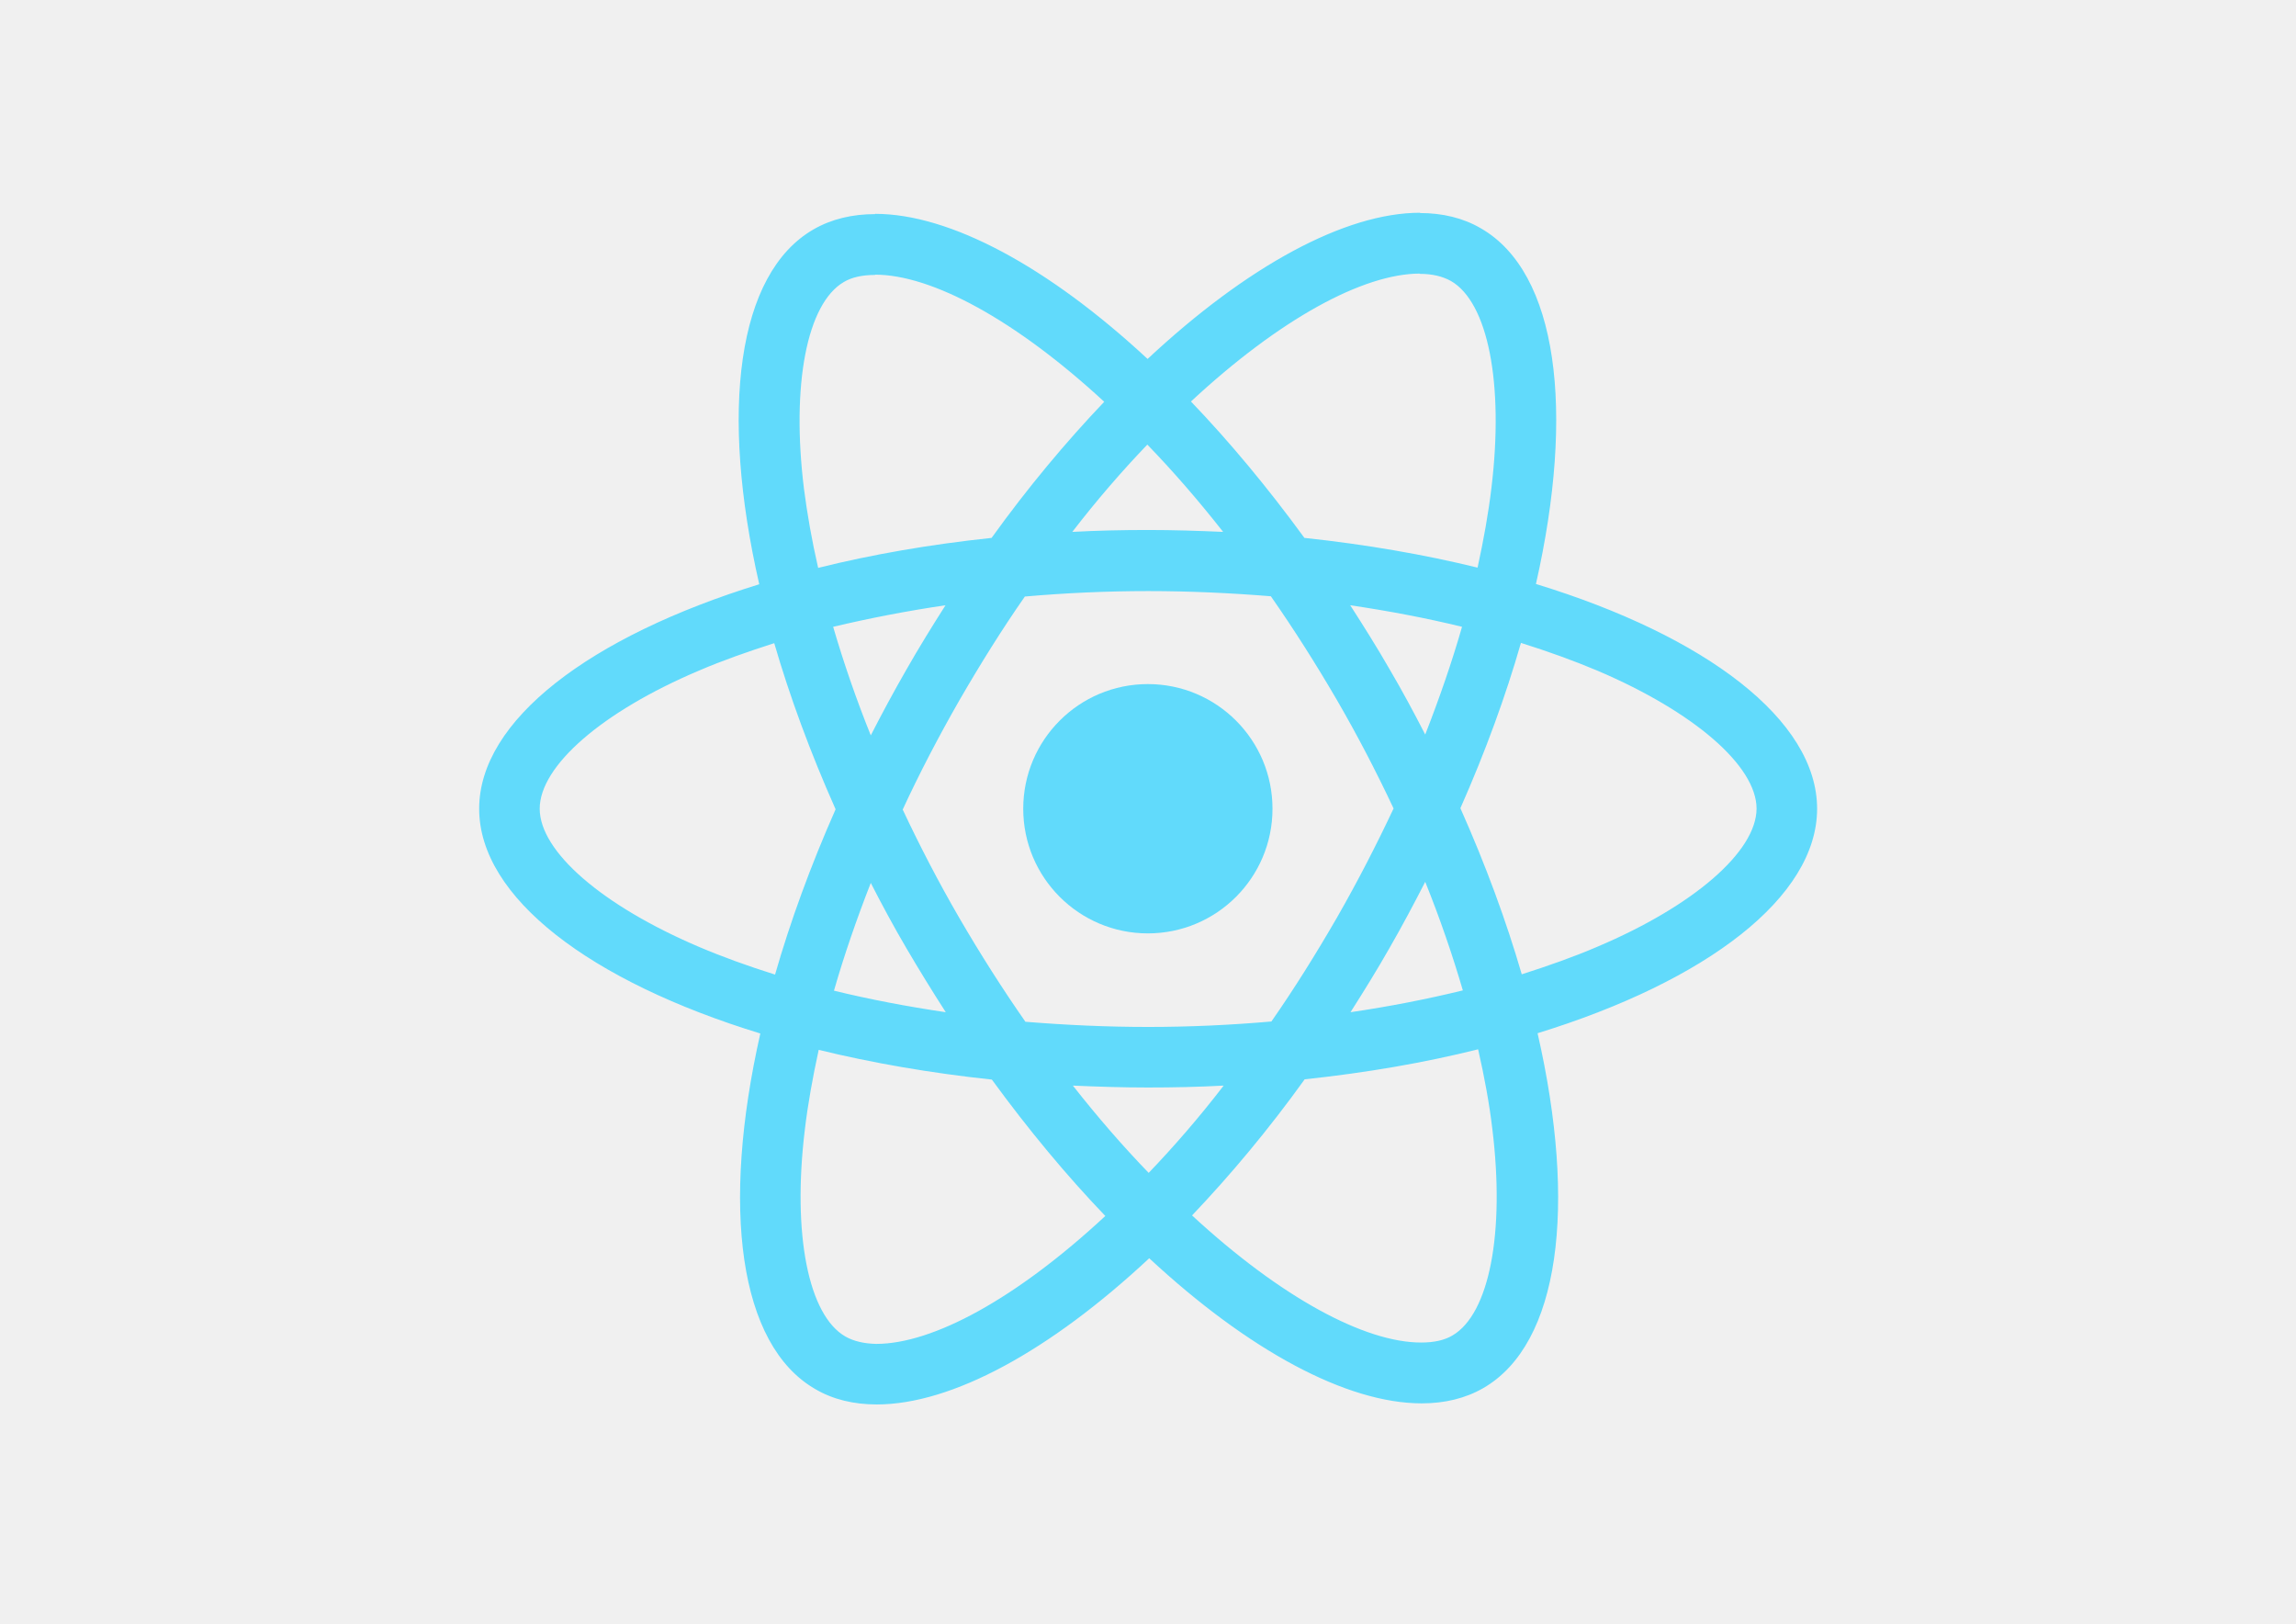
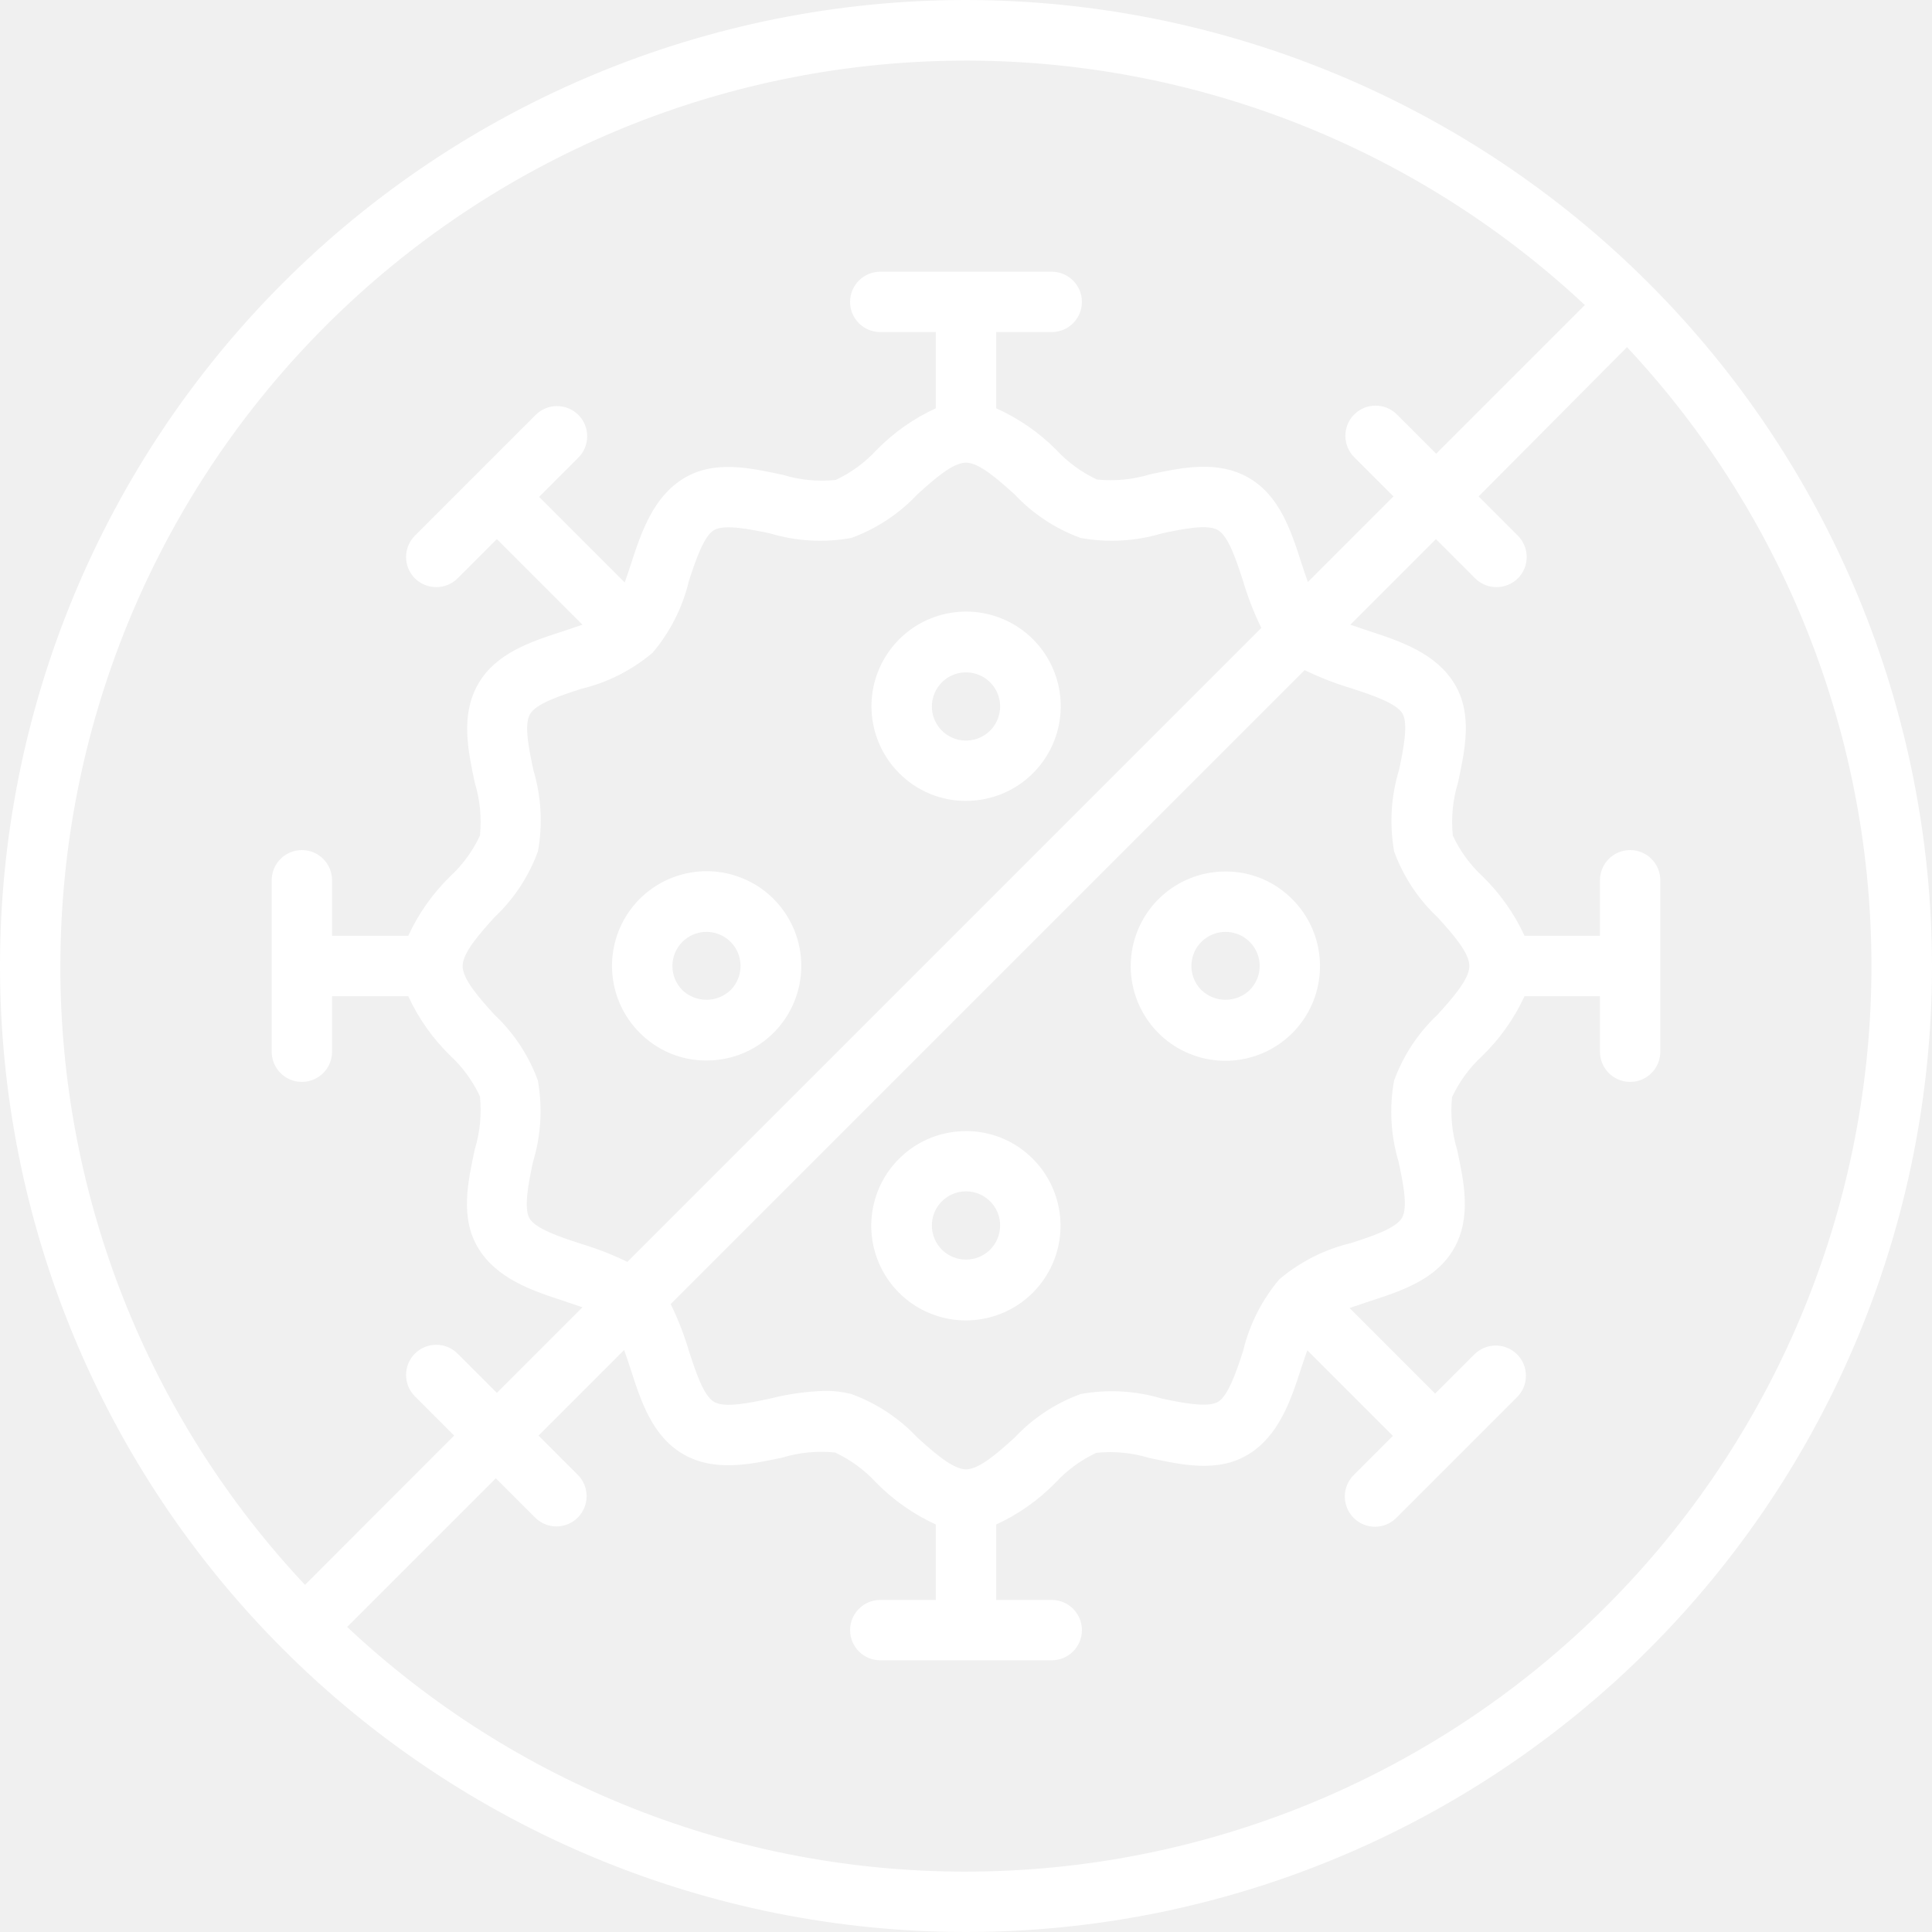
- <svg xmlns="http://www.w3.org/2000/svg" viewBox="0 0 841.9 595.3">
-   <g fill="#61DAFB">
-     <path d="M666.3 296.5c0-32.5-40.7-63.3-103.1-82.4 14.4-63.6 8-114.2-20.2-130.4-6.5-3.8-14.1-5.6-22.4-5.6v22.3c4.6 0 8.3.9 11.4 2.6 13.6 7.8 19.5 37.5 14.9 75.7-1.1 9.4-2.9 19.3-5.1 29.4-19.6-4.8-41-8.5-63.5-10.9-13.5-18.5-27.5-35.3-41.6-50 32.6-30.3 63.2-46.9 84-46.9V78c-27.5 0-63.5 19.6-99.9 53.6-36.4-33.8-72.4-53.2-99.9-53.2v22.3c20.7 0 51.4 16.5 84 46.6-14 14.7-28 31.4-41.3 49.9-22.6 2.4-44 6.1-63.6 11-2.3-10-4-19.7-5.2-29-4.7-38.2 1.1-67.9 14.6-75.8 3-1.8 6.9-2.6 11.5-2.6V78.5c-8.4 0-16 1.8-22.6 5.6-28.1 16.2-34.4 66.7-19.9 130.1-62.2 19.2-102.7 49.9-102.7 82.3 0 32.5 40.7 63.3 103.1 82.4-14.4 63.6-8 114.2 20.2 130.4 6.5 3.8 14.1 5.6 22.5 5.6 27.5 0 63.5-19.6 99.9-53.6 36.4 33.8 72.4 53.2 99.9 53.2 8.4 0 16-1.8 22.6-5.6 28.1-16.2 34.4-66.7 19.9-130.1 62-19.1 102.5-49.9 102.5-82.3zm-130.2-66.7c-3.7 12.9-8.3 26.2-13.5 39.5-4.1-8-8.4-16-13.1-24-4.6-8-9.5-15.8-14.4-23.4 14.2 2.1 27.9 4.7 41 7.9zm-45.8 106.5c-7.8 13.5-15.8 26.3-24.1 38.2-14.9 1.3-30 2-45.2 2-15.1 0-30.2-.7-45-1.9-8.3-11.9-16.4-24.6-24.2-38-7.6-13.1-14.5-26.4-20.8-39.8 6.2-13.4 13.2-26.8 20.7-39.9 7.8-13.5 15.8-26.3 24.1-38.2 14.9-1.3 30-2 45.2-2 15.1 0 30.2.7 45 1.9 8.3 11.9 16.4 24.6 24.2 38 7.6 13.1 14.5 26.4 20.8 39.8-6.3 13.4-13.2 26.8-20.7 39.9zm32.3-13c5.4 13.4 10 26.8 13.8 39.8-13.1 3.2-26.9 5.9-41.2 8 4.9-7.7 9.8-15.6 14.4-23.7 4.6-8 8.9-16.1 13-24.1zM421.2 430c-9.3-9.6-18.6-20.3-27.8-32 9 .4 18.2.7 27.5.7 9.4 0 18.7-.2 27.8-.7-9 11.7-18.3 22.4-27.5 32zm-74.4-58.9c-14.2-2.1-27.9-4.7-41-7.9 3.7-12.9 8.3-26.2 13.5-39.5 4.1 8 8.4 16 13.1 24 4.7 8 9.5 15.8 14.4 23.4zM420.7 163c9.3 9.6 18.6 20.3 27.8 32-9-.4-18.2-.7-27.5-.7-9.4 0-18.7.2-27.8.7 9-11.7 18.3-22.4 27.5-32zm-74 58.9c-4.9 7.7-9.8 15.6-14.4 23.7-4.6 8-8.9 16-13 24-5.4-13.4-10-26.8-13.8-39.8 13.1-3.1 26.9-5.8 41.2-7.9zm-90.5 125.2c-35.4-15.1-58.3-34.9-58.3-50.6 0-15.7 22.9-35.6 58.3-50.6 8.6-3.7 18-7 27.7-10.1 5.7 19.6 13.2 40 22.5 60.9-9.2 20.8-16.6 41.1-22.2 60.6-9.9-3.1-19.3-6.5-28-10.2zM310 490c-13.6-7.8-19.5-37.5-14.9-75.7 1.1-9.4 2.9-19.3 5.1-29.4 19.6 4.8 41 8.5 63.5 10.9 13.5 18.5 27.5 35.3 41.6 50-32.6 30.3-63.2 46.9-84 46.9-4.5-.1-8.3-1-11.3-2.7zm237.2-76.2c4.7 38.2-1.1 67.9-14.6 75.8-3 1.8-6.9 2.6-11.5 2.6-20.7 0-51.4-16.5-84-46.6 14-14.7 28-31.4 41.3-49.9 22.6-2.4 44-6.1 63.6-11 2.3 10.1 4.1 19.8 5.2 29.1zm38.5-66.7c-8.6 3.7-18 7-27.7 10.1-5.7-19.6-13.2-40-22.5-60.9 9.2-20.8 16.6-41.1 22.2-60.6 9.9 3.1 19.3 6.5 28.1 10.2 35.4 15.1 58.3 34.9 58.3 50.6-.1 15.7-23 35.6-58.4 50.6zM320.8 78.4z" />
-     <circle cx="420.9" cy="296.5" r="45.7" />
-     <path d="M520.5 78.1z" />
+ <svg xmlns="http://www.w3.org/2000/svg" fill="#FFFFFF" width="100pt" height="100pt" version="1.1" viewBox="0 0 100 100">
+   <g>
+     <path d="m50 0c-13.262 0-25.98 5.269-35.355 14.645s-14.645 22.094-14.645 35.355 5.269 25.98 14.645 35.355 22.094 14.645 35.355 14.645 25.98-5.269 35.355-14.645 14.645-22.094 14.645-35.355c-0.016-13.258-5.285-25.965-14.66-35.34s-22.082-14.645-35.34-14.66zm-46.875 50c0.004-12.25 4.805-24.016 13.371-32.77 8.57-8.758 20.227-13.812 32.473-14.082 12.25-0.27 24.117 4.269 33.062 12.641l-7.695 7.695-2.031-2.031c-0.609-0.609-1.602-0.609-2.211 0s-0.609 1.602 0 2.211l2.031 2.031-4.43 4.43c-0.117-0.328-0.234-0.672-0.344-1.016-0.523-1.625-1.117-3.461-2.727-4.383-1.609-0.922-3.453-0.523-5.109-0.172-0.883 0.27-1.812 0.359-2.734 0.266-0.805-0.375-1.531-0.906-2.133-1.562-0.891-0.891-1.938-1.609-3.086-2.125v-3.945h2.875c0.863 0 1.562-0.699 1.562-1.562s-0.699-1.562-1.562-1.562h-8.875c-0.863 0-1.562 0.699-1.562 1.562s0.699 1.562 1.562 1.562h2.875v3.945c-1.141 0.523-2.176 1.254-3.055 2.148-0.602 0.656-1.328 1.188-2.133 1.562-0.922 0.094-1.848 0.004-2.734-0.266-1.656-0.352-3.531-0.781-5.109 0.172s-2.203 2.766-2.727 4.383c-0.109 0.344-0.227 0.688-0.344 1.016l-4.43-4.43 2.031-2.031c0.609-0.609 0.609-1.602 0-2.211-0.609-0.609-1.602-0.609-2.211 0l-6.25 6.25c-0.293 0.293-0.457 0.691-0.457 1.105 0 0.414 0.164 0.812 0.457 1.105 0.293 0.289 0.688 0.453 1.102 0.453 0.414 0.004 0.816-0.16 1.109-0.453l2.031-2.031 4.43 4.43-1.016 0.344c-1.625 0.523-3.461 1.117-4.383 2.727s-0.523 3.453-0.172 5.109c0.27 0.883 0.359 1.812 0.266 2.734-0.375 0.805-0.906 1.531-1.562 2.133-0.895 0.879-1.625 1.914-2.148 3.055h-3.945v-2.875c0-0.863-0.699-1.562-1.562-1.562s-1.562 0.699-1.562 1.562v8.875c0 0.863 0.699 1.562 1.562 1.562s1.562-0.699 1.562-1.562v-2.875h3.945c0.523 1.141 1.254 2.176 2.148 3.055 0.656 0.602 1.188 1.328 1.562 2.133 0.094 0.922 0.004 1.852-0.266 2.734-0.352 1.656-0.781 3.531 0.172 5.109s2.766 2.203 4.383 2.727l1.016 0.344-4.43 4.43-2.031-2.031c-0.609-0.609-1.602-0.609-2.211 0-0.609 0.609-0.609 1.602 0 2.211l2.031 2.031-7.719 7.727c-8.148-8.676-12.676-20.129-12.664-32.031zm69.031-5.938c0.473 1.297 1.242 2.469 2.25 3.414 0.781 0.859 1.648 1.836 1.648 2.523s-0.875 1.664-1.648 2.523c-1.008 0.945-1.777 2.117-2.25 3.414-0.254 1.398-0.172 2.836 0.234 4.195 0.234 1.102 0.492 2.344 0.18 2.898s-1.562 0.961-2.641 1.312c-1.367 0.324-2.637 0.969-3.711 1.875-0.906 1.074-1.551 2.344-1.875 3.711-0.352 1.086-0.781 2.344-1.312 2.641-0.531 0.297-1.797 0.055-2.898-0.18-1.359-0.406-2.797-0.488-4.195-0.234-1.297 0.473-2.469 1.242-3.414 2.25-0.859 0.781-1.836 1.648-2.523 1.648s-1.664-0.875-2.523-1.648c-0.945-1.008-2.117-1.777-3.414-2.25-0.445-0.113-0.906-0.168-1.367-0.164-0.953 0.031-1.902 0.164-2.828 0.398-1.102 0.234-2.344 0.492-2.898 0.18s-0.961-1.562-1.312-2.641c-0.246-0.836-0.562-1.648-0.945-2.43l32.812-32.812c0.781 0.379 1.594 0.695 2.43 0.945 1.086 0.352 2.344 0.781 2.641 1.312s0.055 1.797-0.18 2.898c-0.418 1.367-0.508 2.812-0.258 4.219zm-44.312 11.875c-0.473-1.297-1.242-2.469-2.25-3.414-0.781-0.859-1.648-1.836-1.648-2.523s0.875-1.664 1.648-2.523c1.008-0.945 1.777-2.117 2.25-3.414 0.254-1.398 0.172-2.836-0.234-4.195-0.234-1.102-0.492-2.344-0.18-2.898s1.562-0.961 2.641-1.312c1.367-0.324 2.637-0.969 3.711-1.875 0.906-1.074 1.551-2.344 1.875-3.711 0.352-1.086 0.781-2.344 1.312-2.641 0.531-0.297 1.797-0.055 2.898 0.18 1.359 0.406 2.797 0.488 4.195 0.234 1.297-0.473 2.469-1.242 3.414-2.25 0.859-0.781 1.836-1.648 2.523-1.648s1.664 0.875 2.523 1.648c0.945 1.008 2.117 1.777 3.414 2.25 1.398 0.254 2.836 0.172 4.195-0.234 1.102-0.234 2.344-0.492 2.898-0.18s0.961 1.562 1.312 2.641c0.246 0.836 0.562 1.648 0.945 2.43l-32.812 32.812c-0.781-0.379-1.594-0.695-2.43-0.945-1.086-0.352-2.344-0.781-2.641-1.312s-0.055-1.797 0.18-2.898c0.418-1.367 0.508-2.812 0.258-4.219zm22.156 40.938c-11.902 0.012-23.355-4.516-32.031-12.664l7.695-7.695 2.031 2.031c0.293 0.293 0.688 0.461 1.102 0.461 0.418 0 0.816-0.164 1.109-0.461 0.293-0.293 0.457-0.691 0.457-1.105 0-0.414-0.164-0.812-0.457-1.105l-2.031-2.031 4.43-4.43c0.117 0.328 0.234 0.672 0.344 1.016 0.523 1.625 1.117 3.461 2.727 4.383 1.609 0.922 3.453 0.523 5.109 0.172 0.883-0.27 1.812-0.359 2.734-0.266 0.805 0.375 1.531 0.906 2.133 1.562 0.887 0.902 1.934 1.637 3.086 2.164v3.906h-2.875c-0.863 0-1.562 0.699-1.562 1.562s0.699 1.562 1.562 1.562h8.875c0.863 0 1.562-0.699 1.562-1.562s-0.699-1.562-1.562-1.562h-2.875v-3.906c1.141-0.523 2.176-1.254 3.055-2.148 0.602-0.656 1.328-1.188 2.133-1.562 0.922-0.094 1.848-0.004 2.734 0.266 1.656 0.352 3.531 0.781 5.109-0.172 1.578-0.953 2.203-2.766 2.727-4.383 0.109-0.344 0.227-0.688 0.344-1.016l4.43 4.43-2.031 2.031c-0.293 0.293-0.457 0.691-0.457 1.105 0 0.414 0.164 0.812 0.457 1.105 0.293 0.297 0.691 0.461 1.109 0.461 0.414 0 0.809-0.168 1.102-0.461l6.25-6.25c0.609-0.609 0.609-1.602 0-2.211-0.609-0.609-1.602-0.609-2.211 0l-2.031 2.031-4.43-4.43 1.016-0.344c1.625-0.523 3.461-1.117 4.383-2.727 0.922-1.609 0.523-3.453 0.172-5.109-0.27-0.883-0.359-1.812-0.266-2.734 0.375-0.805 0.906-1.531 1.562-2.133 0.914-0.887 1.656-1.938 2.188-3.094h3.906v2.875c0 0.863 0.699 1.562 1.562 1.562s1.562-0.699 1.562-1.562v-8.875c0-0.863-0.699-1.562-1.562-1.562s-1.562 0.699-1.562 1.562v2.875h-3.906c-0.523-1.141-1.254-2.176-2.148-3.055-0.656-0.602-1.188-1.328-1.562-2.133-0.094-0.922-0.004-1.852 0.266-2.734 0.352-1.656 0.781-3.531-0.172-5.109-0.953-1.578-2.766-2.203-4.383-2.727l-1.016-0.344 4.43-4.43 2.031 2.031c0.293 0.293 0.695 0.457 1.109 0.453 0.414 0 0.809-0.164 1.102-0.453 0.293-0.293 0.457-0.691 0.457-1.105 0-0.414-0.164-0.812-0.457-1.105l-2.031-2.031 7.68-7.727c8.371 8.945 12.91 20.812 12.641 33.062-0.27 12.246-5.324 23.902-14.082 32.473-8.754 8.566-20.52 13.367-32.77 13.371z" />
+     <path d="m36.57 54.891c2.336 0.004 4.352-1.645 4.809-3.938 0.457-2.293-0.766-4.59-2.926-5.484-2.156-0.898-4.648-0.145-5.949 1.797-1.297 1.945-1.047 4.535 0.605 6.188 0.914 0.926 2.16 1.445 3.461 1.438zm-1.25-6.141c0.332-0.332 0.781-0.516 1.25-0.516 0.715 0 1.355 0.434 1.629 1.094 0.27 0.66 0.117 1.418-0.387 1.922-0.699 0.664-1.793 0.664-2.492 0-0.688-0.691-0.688-1.809 0-2.5z" />
+     <path d="m50 41.453c2.34 0.004 4.352-1.648 4.809-3.941 0.457-2.293-0.77-4.59-2.93-5.484-2.16-0.895-4.652-0.137-5.949 1.809-1.297 1.945-1.039 4.535 0.617 6.188 0.914 0.918 2.156 1.434 3.453 1.43zm-1.25-6.133c0.594-0.598 1.527-0.688 2.231-0.223 0.699 0.469 0.973 1.363 0.652 2.144-0.32 0.777-1.148 1.219-1.973 1.059-0.828-0.164-1.426-0.887-1.426-1.73 0-0.469 0.184-0.918 0.516-1.25z" />
+     <path d="m63.43 45.109c-2.336-0.004-4.352 1.645-4.809 3.938-0.457 2.293 0.766 4.59 2.926 5.484 2.156 0.898 4.648 0.145 5.949-1.797 1.297-1.945 1.047-4.535-0.605-6.188-0.914-0.926-2.16-1.445-3.461-1.438zm1.25 6.141c-0.699 0.664-1.793 0.664-2.492 0-0.508-0.504-0.66-1.266-0.387-1.926 0.273-0.66 0.918-1.09 1.633-1.09s1.359 0.43 1.633 1.09c0.273 0.66 0.121 1.422-0.387 1.926z" />
+     <path d="m50 58.547c-2.34-0.004-4.352 1.648-4.809 3.941-0.457 2.293 0.77 4.59 2.93 5.484 2.16 0.895 4.652 0.137 5.949-1.809 1.297-1.945 1.039-4.535-0.617-6.188-0.914-0.918-2.156-1.434-3.453-1.43zm1.25 6.133c-0.691 0.688-1.809 0.688-2.5 0-0.332-0.332-0.516-0.781-0.516-1.25 0-0.977 0.789-1.766 1.766-1.766s1.766 0.789 1.766 1.766c0 0.469-0.184 0.918-0.516 1.25z" />
  </g>
</svg>
